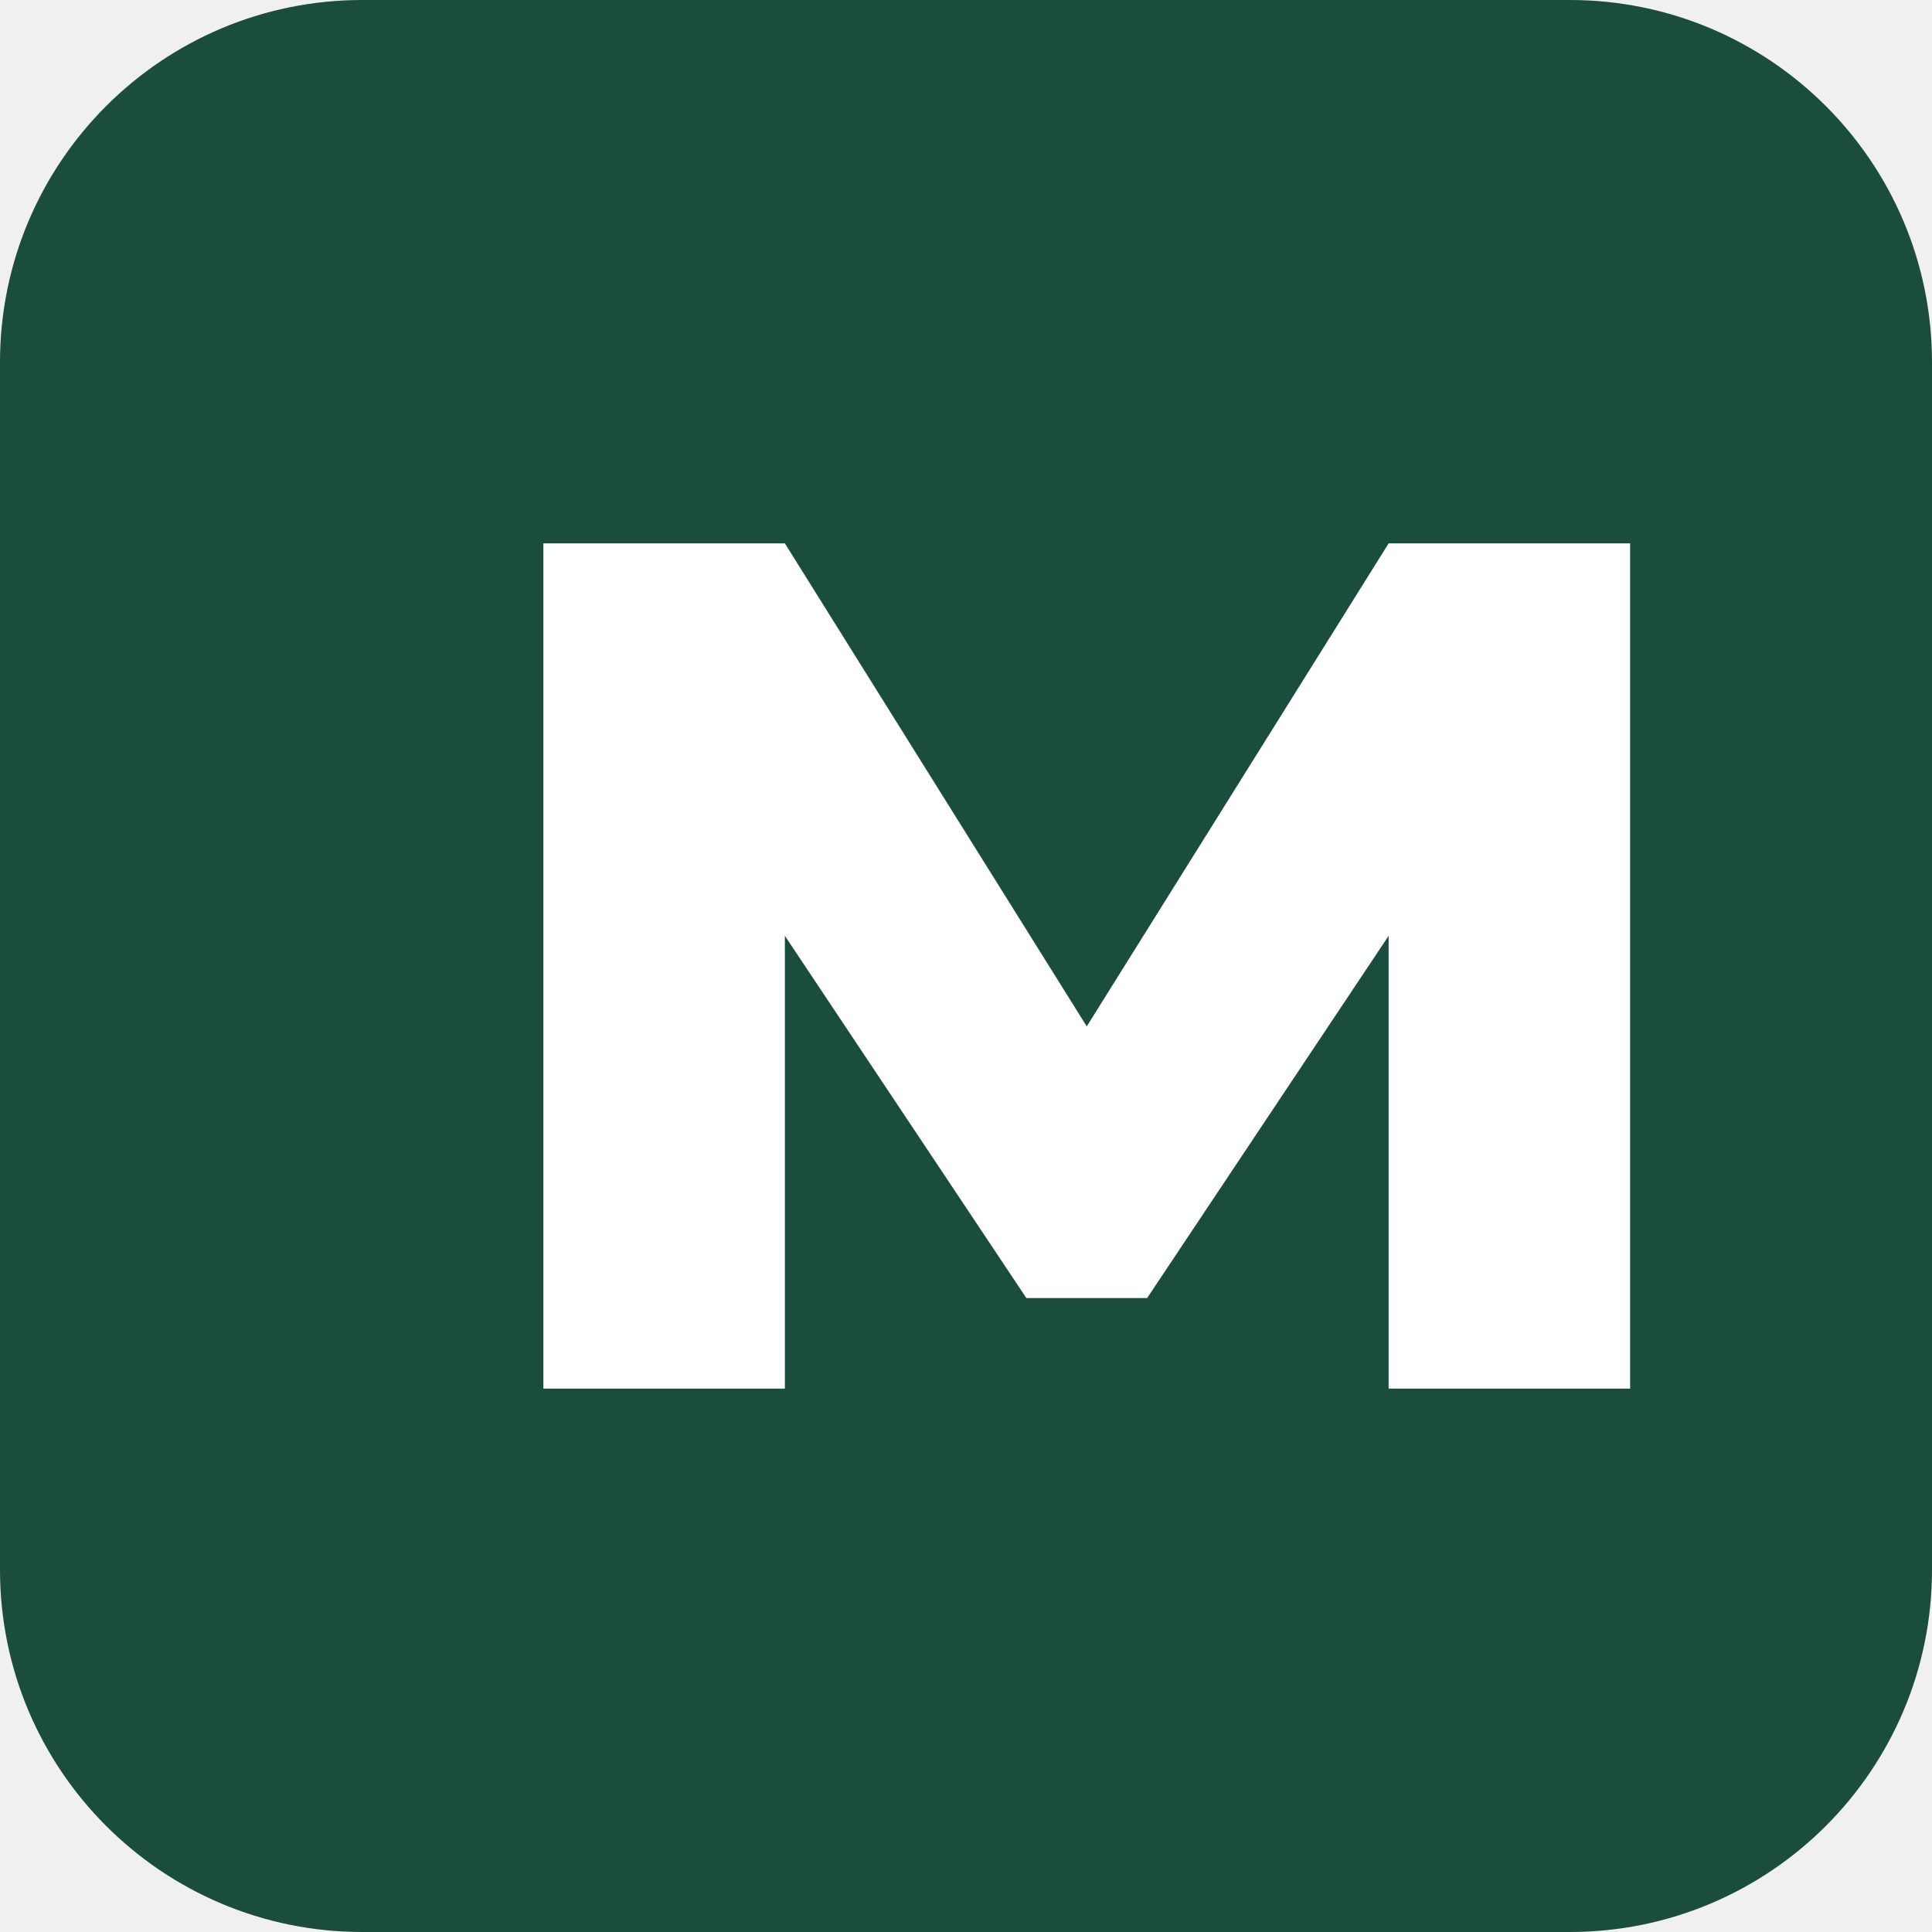
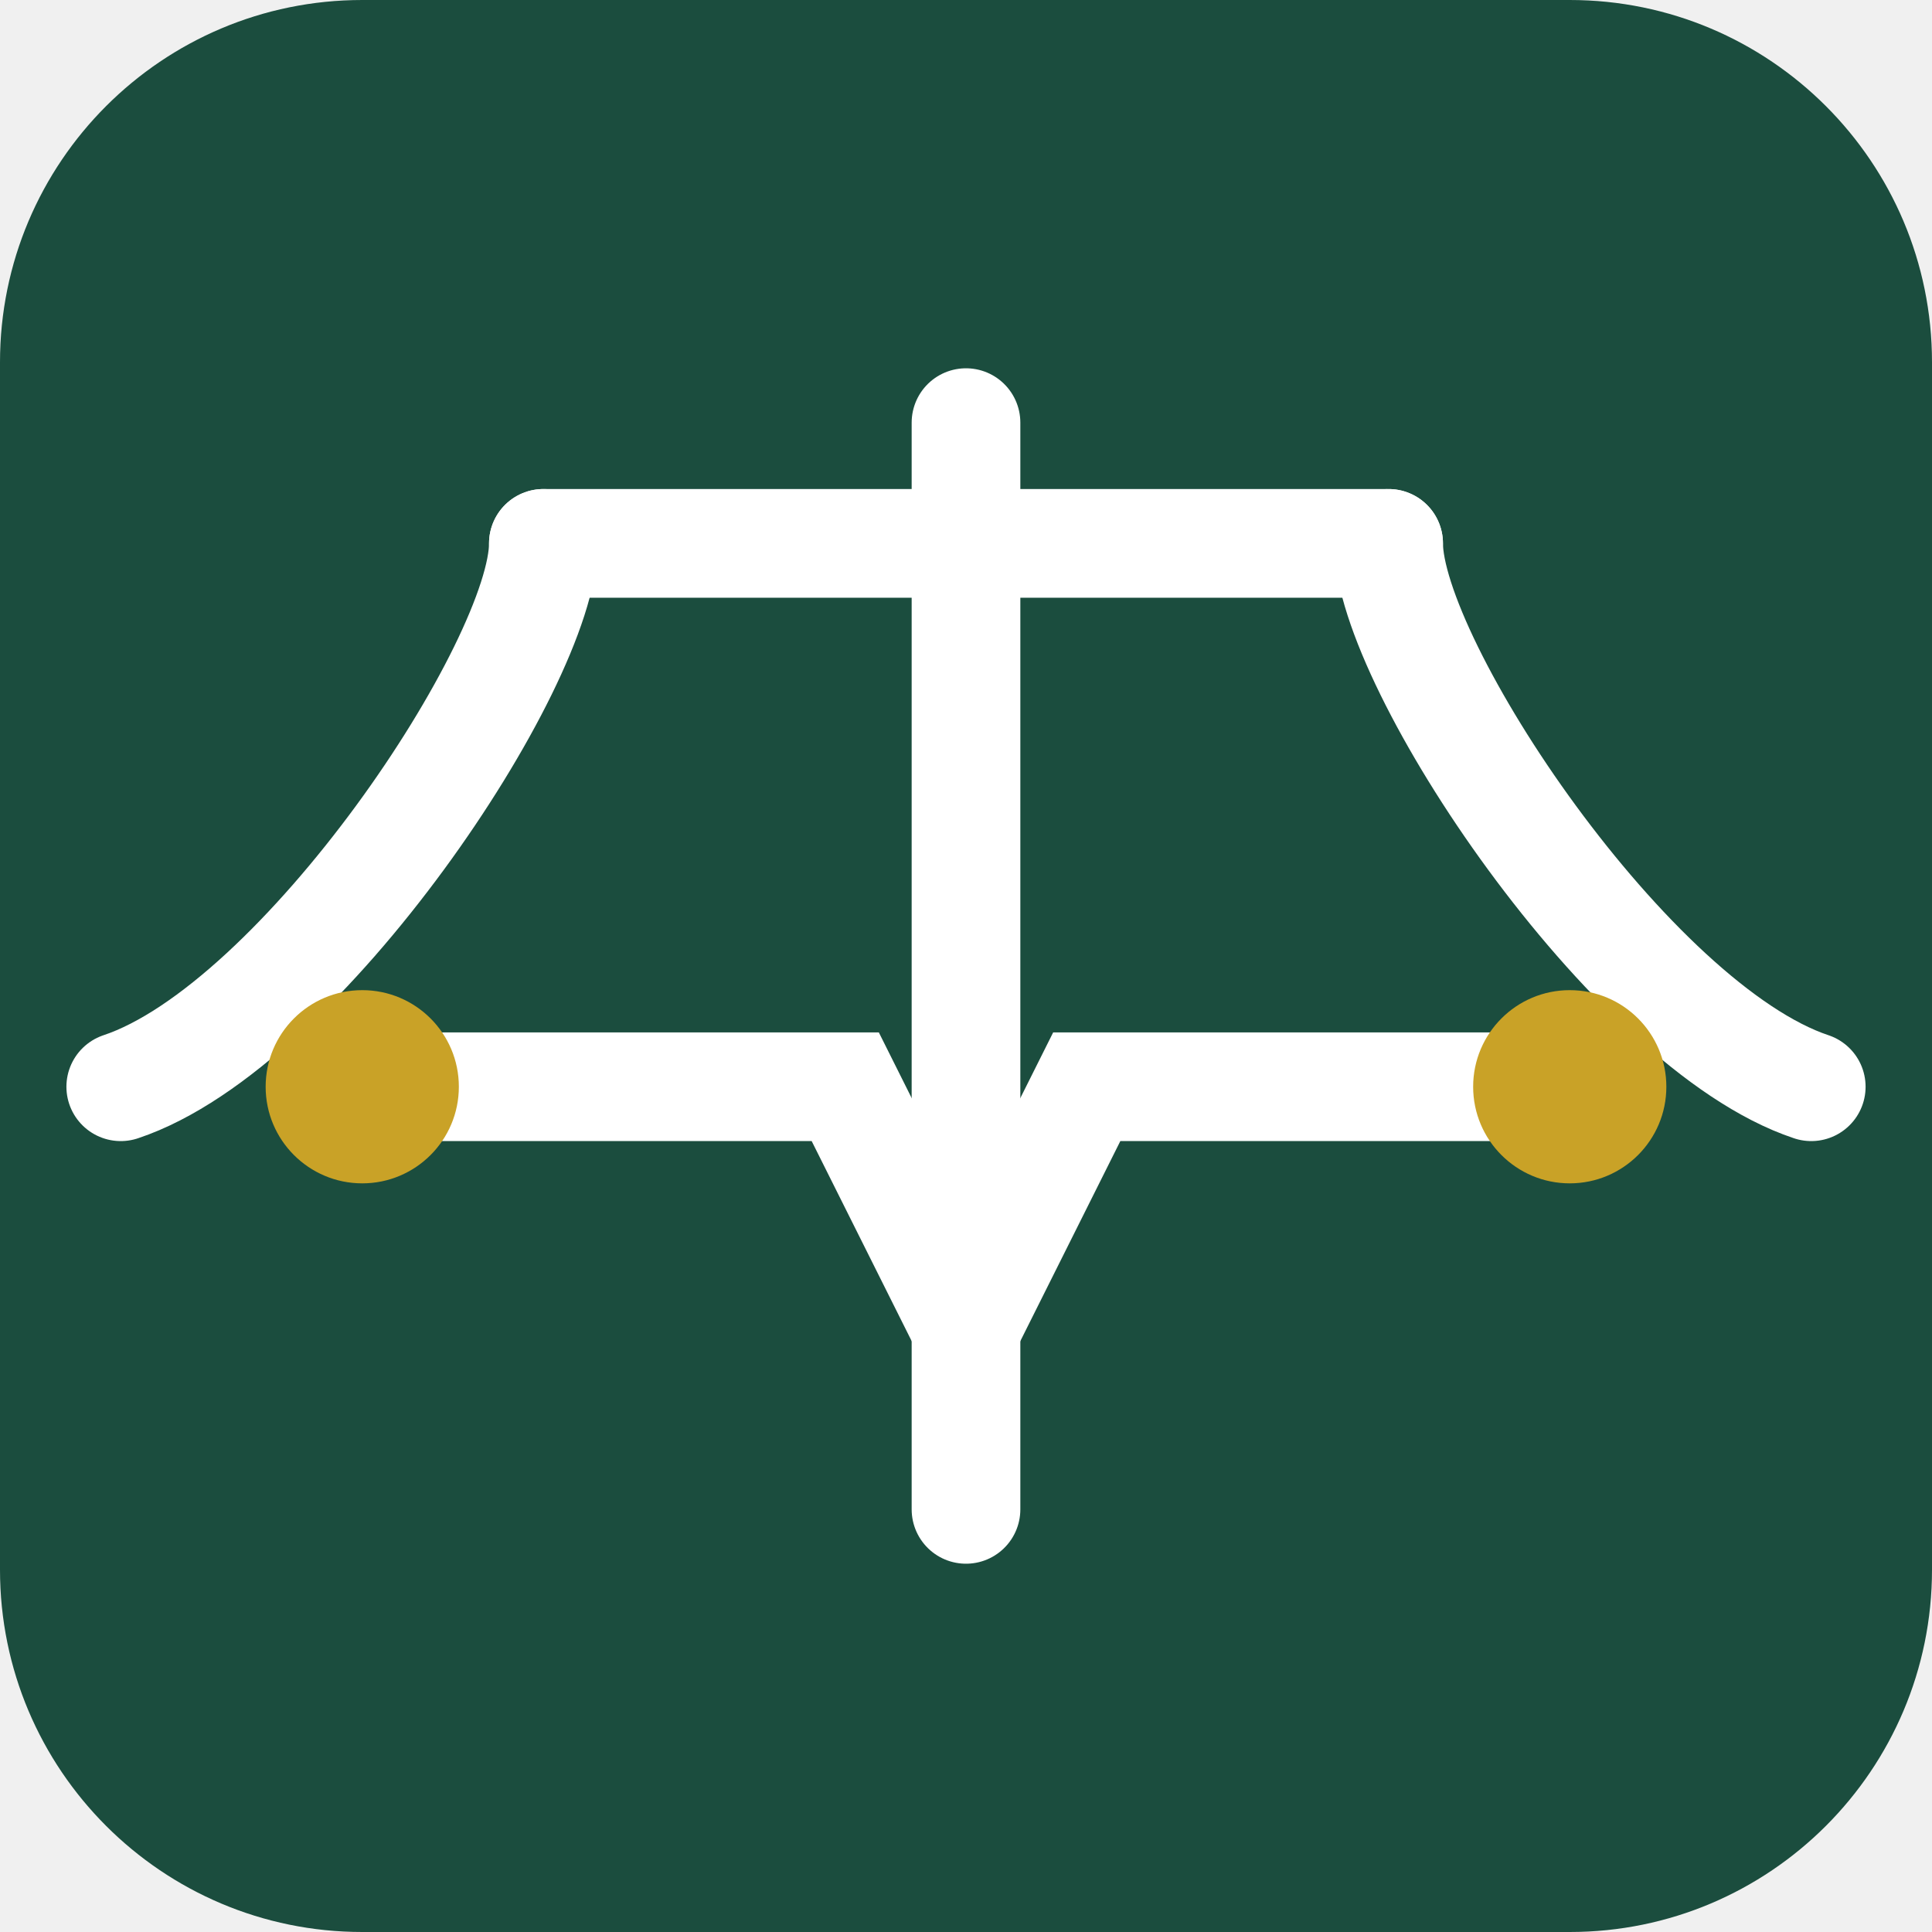
- <svg xmlns="http://www.w3.org/2000/svg" viewBox="0 0 64 64">
-   <rect width="64" height="64" rx="12" fill="#1b4d3e" />
-   <path d="M18 46V18h8l10 16 10-16h8v28h-8V31l-8 12h-4l-8-12v15z" fill="#ffffff" />
+ <svg xmlns="http://www.w3.org/2000/svg" viewBox="0 0 32 32" role="img" aria-label="אייקון משפט">
+   <rect width="32" height="32" rx="6" fill="#1b4d3e" />
+   <g fill="none" stroke="#ffffff" stroke-width="1.8" stroke-linecap="round">
+     <path d="M16 7v18" />
+     <path d="M9 9h14" />
+     <path d="M9 9c0 2-4 8-7 9" />
+     <path d="M23 9c0 2 4 8 7 9" />
+     <path d="M6 18h8l2 4" />
+     <path d="M26 18h-8l-2 4" />
+   </g>
+   <circle cx="6" cy="18" r="1.6" fill="#c9a227" />
+   <circle cx="26" cy="18" r="1.6" fill="#c9a227" />
</svg>
